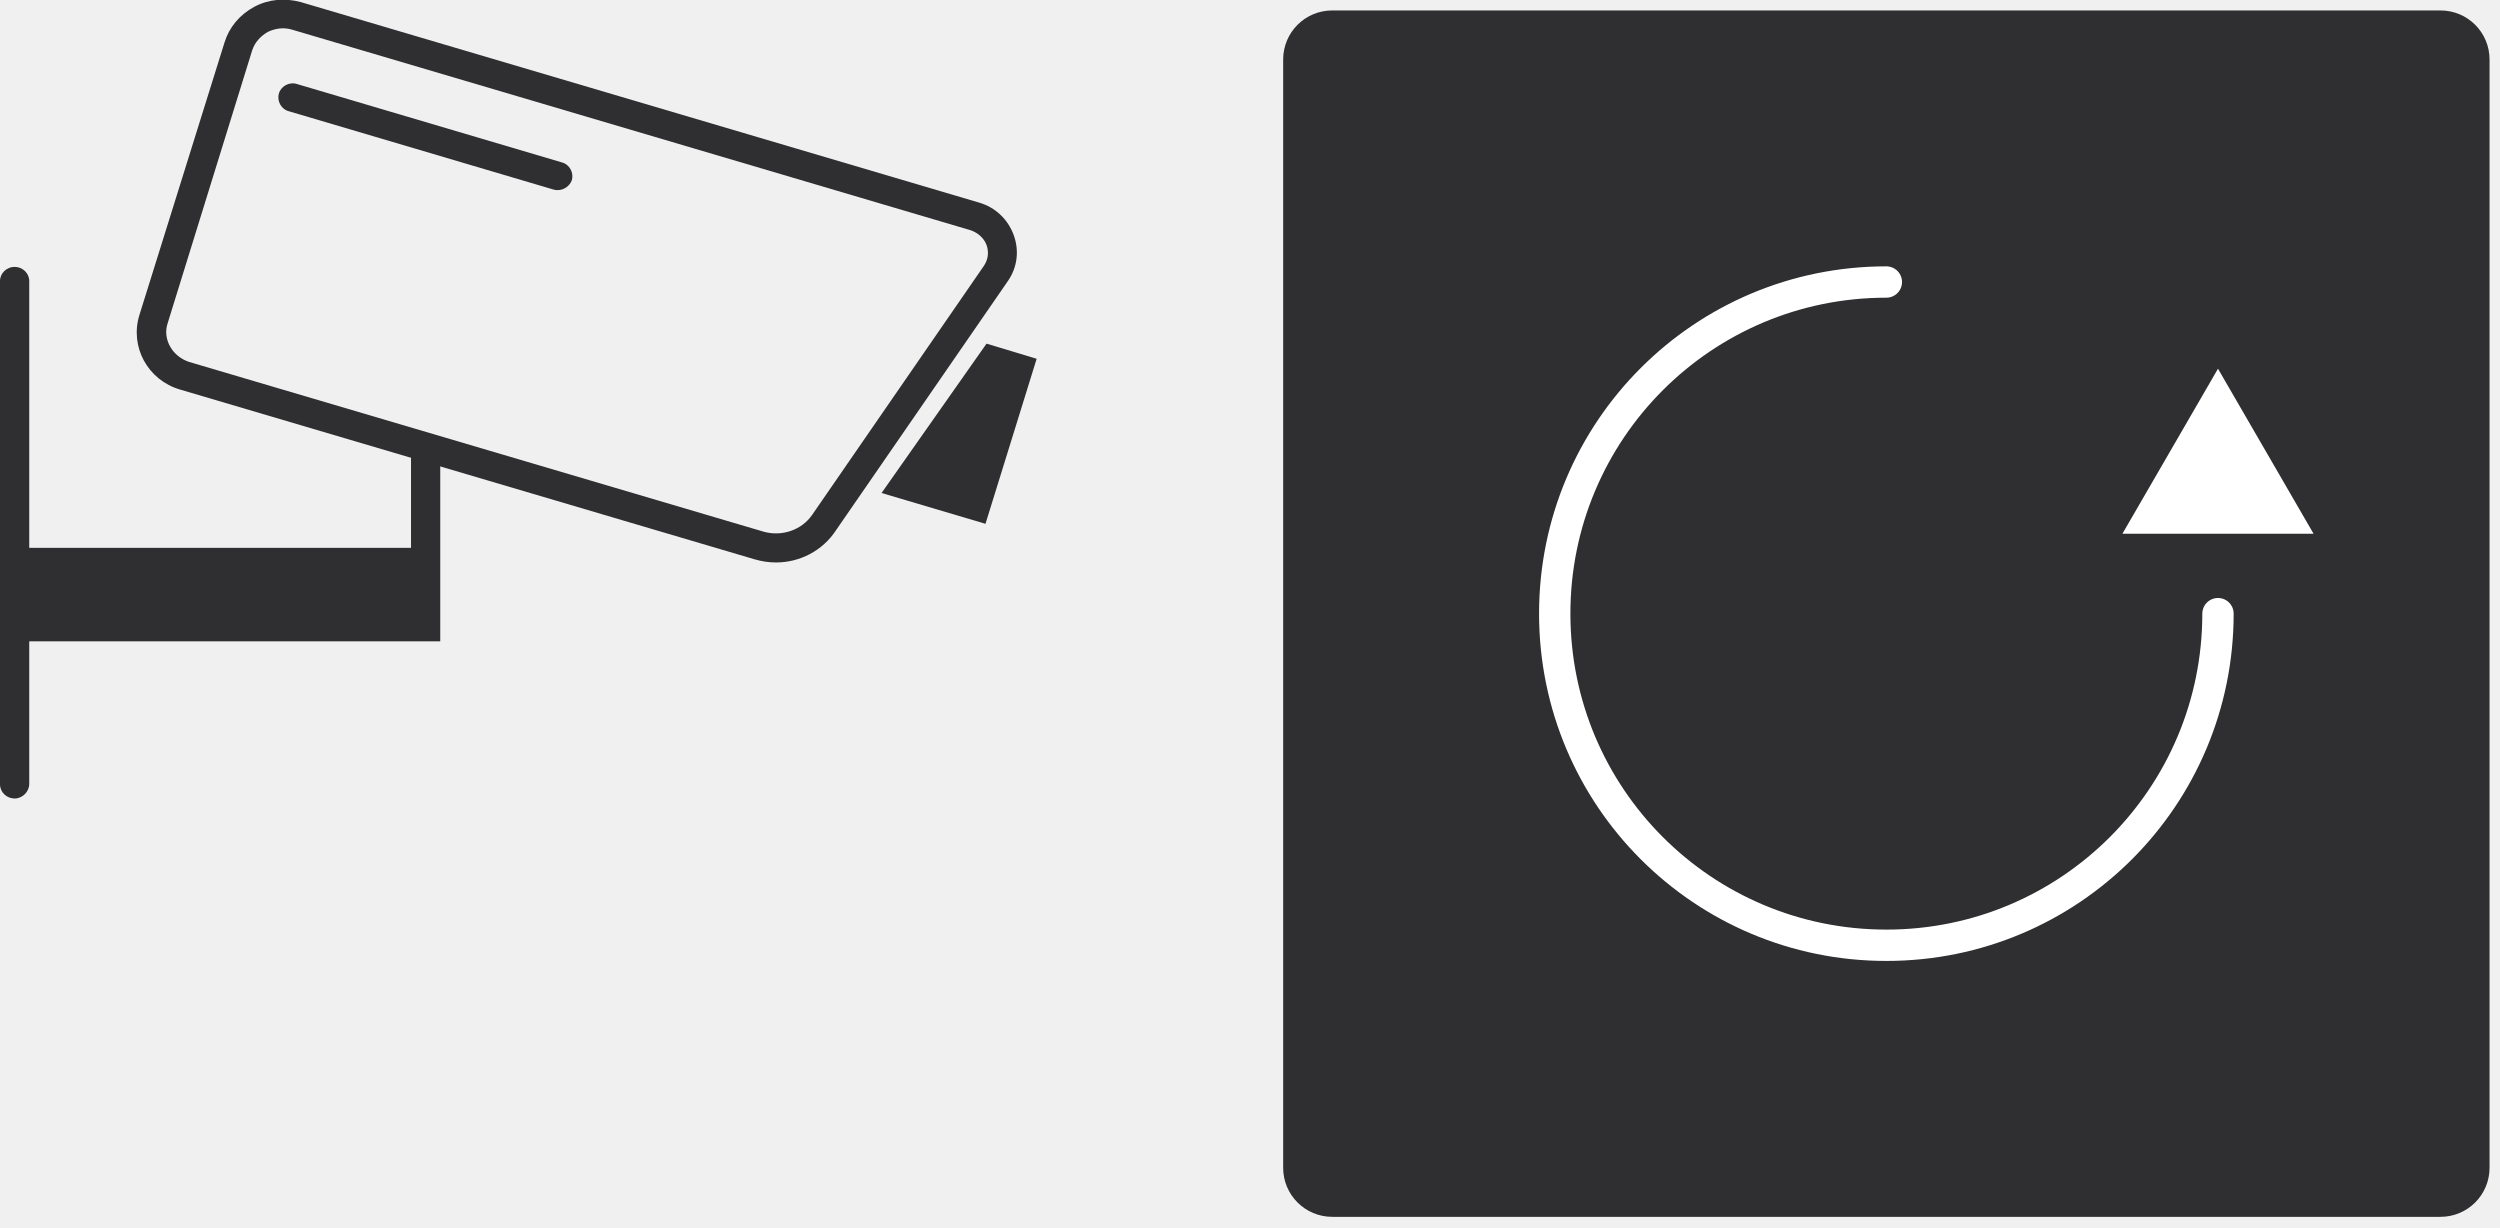
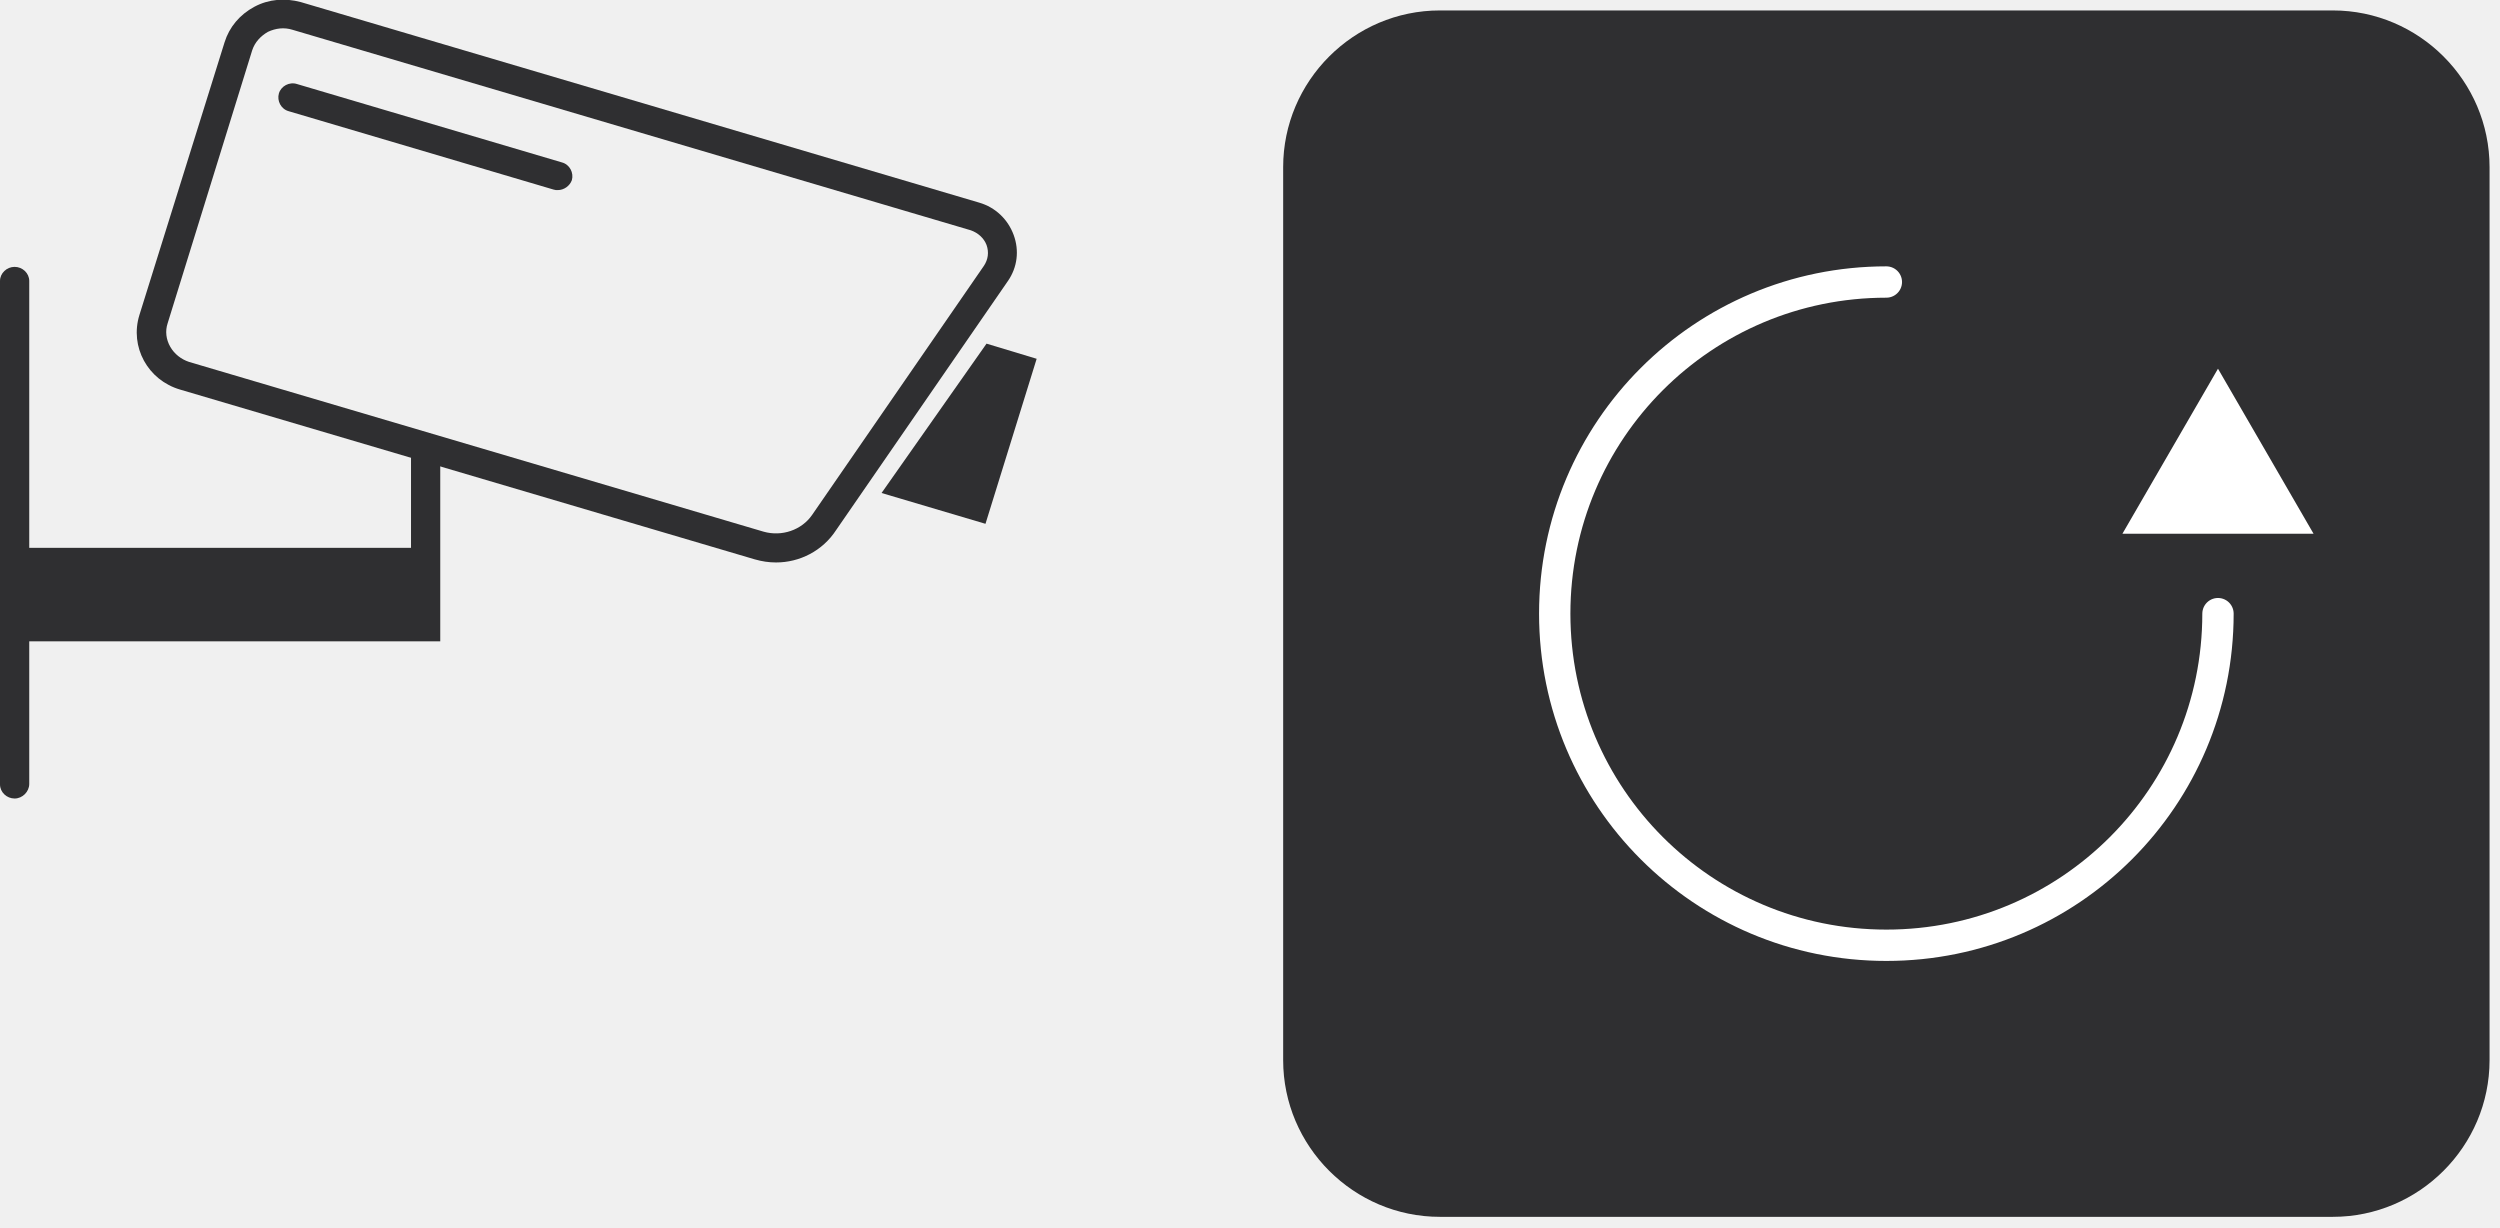
<svg xmlns="http://www.w3.org/2000/svg" version="1.1" id="Layer_1" x="0px" y="0px" viewBox="0 0 478.7 235" style="enable-background:new 0 0 478.7 235;" xml:space="preserve">
  <style type="text/css">
	.st0{fill:#2F2F31;}
	.st1{fill:none;stroke:#FFFFFF;stroke-width:6;stroke-linecap:round;stroke-miterlimit:10;}
	.st2{fill:#FFFFFF;}
</style>
  <g>
    <g>
      <polygon class="st0" points="188.9,65.8 168.8,94.4 188.7,100.3 198.5,68.7   " />
    </g>
    <g>
      <g>
-         <path class="st0" d="M148.6,107.7c-1.4,0-2.7-0.2-4.1-0.6l-110-32.5c-6.2-1.8-9.7-8.2-7.8-14.3L43,8.1c0.9-2.9,2.9-5.3,5.7-6.8     s5.9-1.7,8.9-0.9l129.9,38.4c3.1,0.9,5.5,3.2,6.6,6.2c1.1,3,0.7,6.2-1.1,8.8l-32.9,47.7C157.5,105.5,153.1,107.7,148.6,107.7z      M146.2,101.8c3.5,1,7.3-0.3,9.3-3.2l32.9-47.7c0.8-1.2,1-2.6,0.5-4c-0.5-1.3-1.6-2.3-3-2.8L56,5.7c-1.6-0.5-3.2-0.3-4.7,0.4     c-1.4,0.8-2.5,2-3,3.5L32.1,61.9c-0.5,1.5-0.3,3.1,0.5,4.5s2.1,2.4,3.6,2.9L146.2,101.8z" />
+         <path class="st0" d="M148.6,107.7c-1.4,0-2.7-0.2-4.1-0.6l-110-32.5c-6.2-1.8-9.7-8.2-7.8-14.3L43,8.1c0.9-2.9,2.9-5.3,5.7-6.8     s5.9-1.7,8.9-0.9l129.9,38.4c3.1,0.9,5.5,3.2,6.6,6.2s0.7,6.2-1.1,8.8l-32.9,47.7C157.5,105.5,153.1,107.7,148.6,107.7z      M146.2,101.8c3.5,1,7.3-0.3,9.3-3.2l32.9-47.7c0.8-1.2,1-2.6,0.5-4c-0.5-1.3-1.6-2.3-3-2.8L56,5.7c-1.6-0.5-3.2-0.3-4.7,0.4     c-1.4,0.8-2.5,2-3,3.5L32.1,61.9c-0.5,1.5-0.3,3.1,0.5,4.5s2.1,2.4,3.6,2.9L146.2,101.8z" />
      </g>
      <g>
        <path class="st0" d="M106.8,36.4c-0.3,0-0.5,0-0.8-0.1l-50.7-15c-1.5-0.4-2.3-2-1.9-3.4c0.4-1.4,2-2.3,3.5-1.8l50.7,15     c1.5,0.4,2.3,2,1.9,3.4C109.1,35.6,108,36.4,106.8,36.4z" />
      </g>
      <g>
-         <path class="st0" d="M84.3,122.8H5.6c-1.5,0-2.8-1.2-2.8-2.7c0-1.5,1.3-2.7,2.8-2.7h73.1V85.6c0-1.5,1.3-2.7,2.8-2.7     c1.5,0,2.8,1.2,2.8,2.7V122.8z" />
+         <path class="st0" d="M84.3,122.8H5.6c-1.5,0-2.8-1.2-2.8-2.7s1.3-2.7,2.8-2.7h73.1V85.6c0-1.5,1.3-2.7,2.8-2.7s2.8,1.2,2.8,2.7     V122.8z" />
      </g>
      <g>
        <path class="st0" d="M2.8,152.9c-1.5,0-2.8-1.2-2.8-2.7V53.8c0-1.5,1.3-2.7,2.8-2.7s2.8,1.2,2.8,2.7v96.3     C5.6,151.6,4.3,152.9,2.8,152.9z" />
      </g>
    </g>
    <g>
      <rect x="2.8" y="104.9" class="st0" width="78.7" height="15.2" />
    </g>
  </g>
-   <path class="st0" d="M467.3,233H255.1c-5.2,0-9.4-4.2-9.4-9.4V11.4c0-5.2,4.2-9.4,9.4-9.4h212.2c5.2,0,9.4,4.2,9.4,9.4v212.2  C476.7,228.8,472.5,233,467.3,233z" />
+   <path class="st0" d="M446.7,233h-171c-16.5,0-30-13.5-30-30V32c0-16.5,13.5-30,30-30h171c16.5,0,30,13.5,30,30v171  C476.7,219.5,463.2,233,446.7,233z" />
  <path class="st1" d="M424.7,117.5c0,35.1-28.4,63.5-63.5,63.5s-63.5-28.4-63.5-63.5S326.1,54,361.2,54" />
  <polygon class="st2" points="424.7,70.6 406.4,102.2 443,102.2 " />
</svg>
